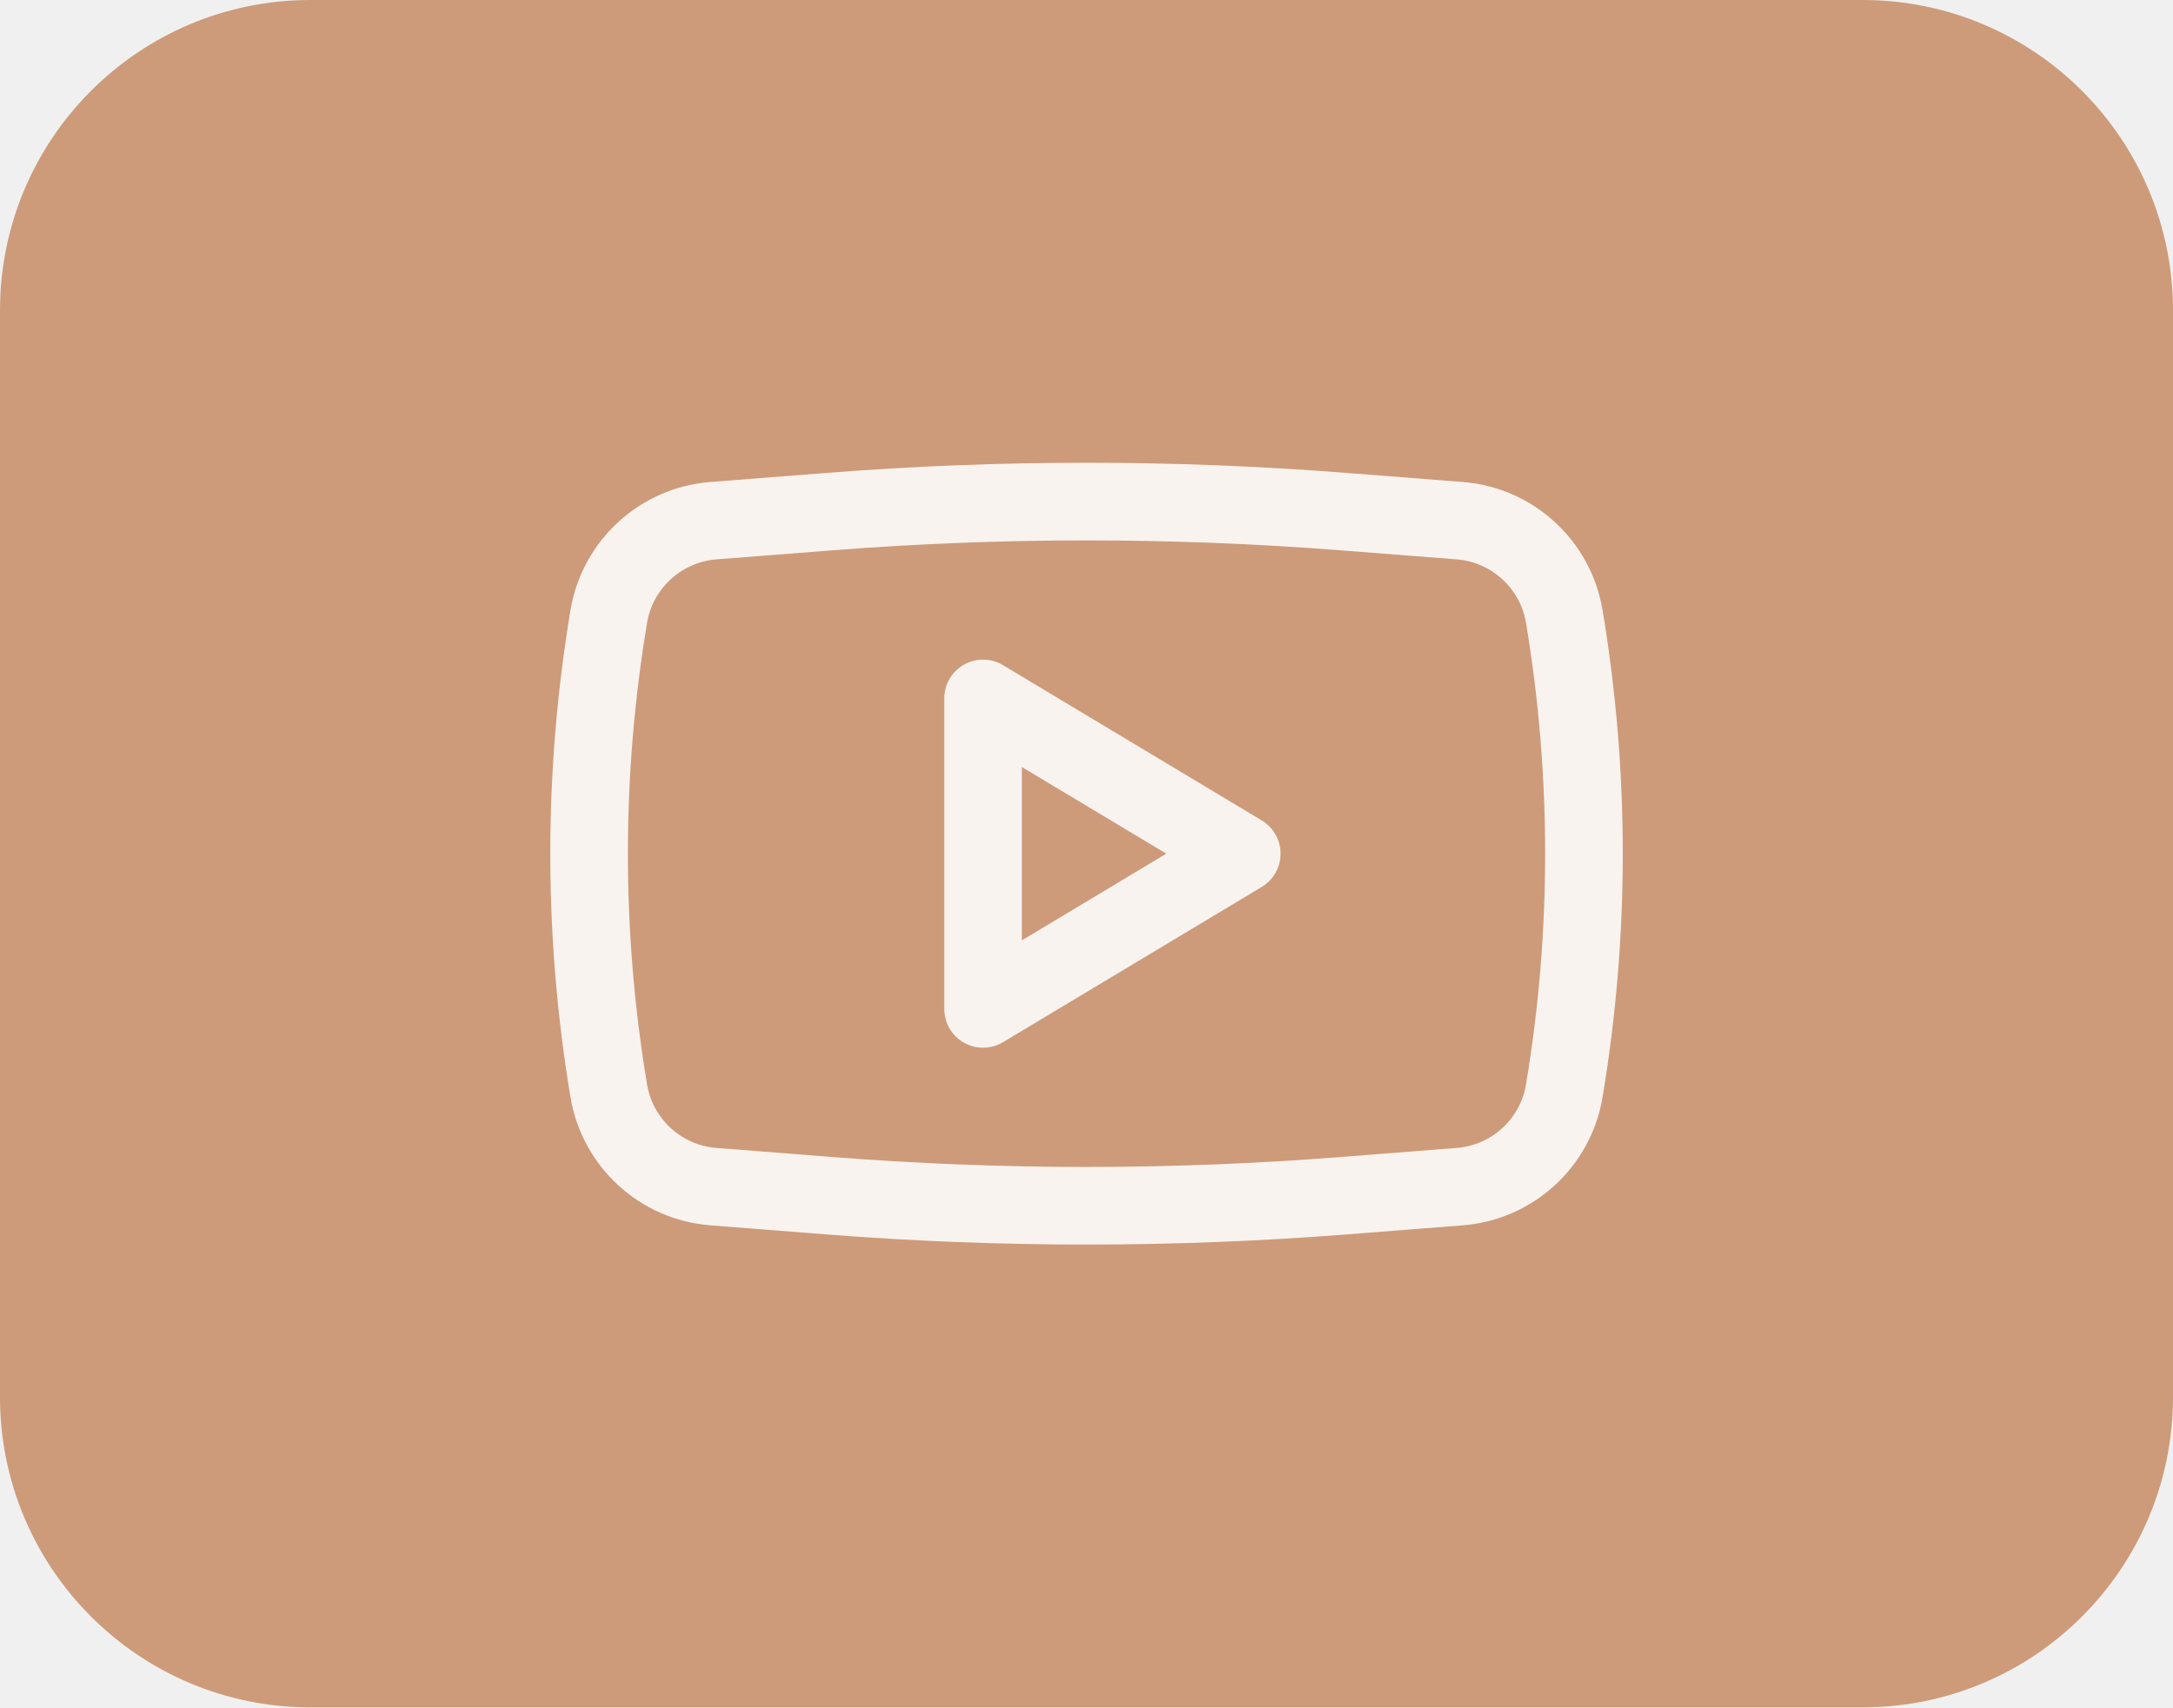
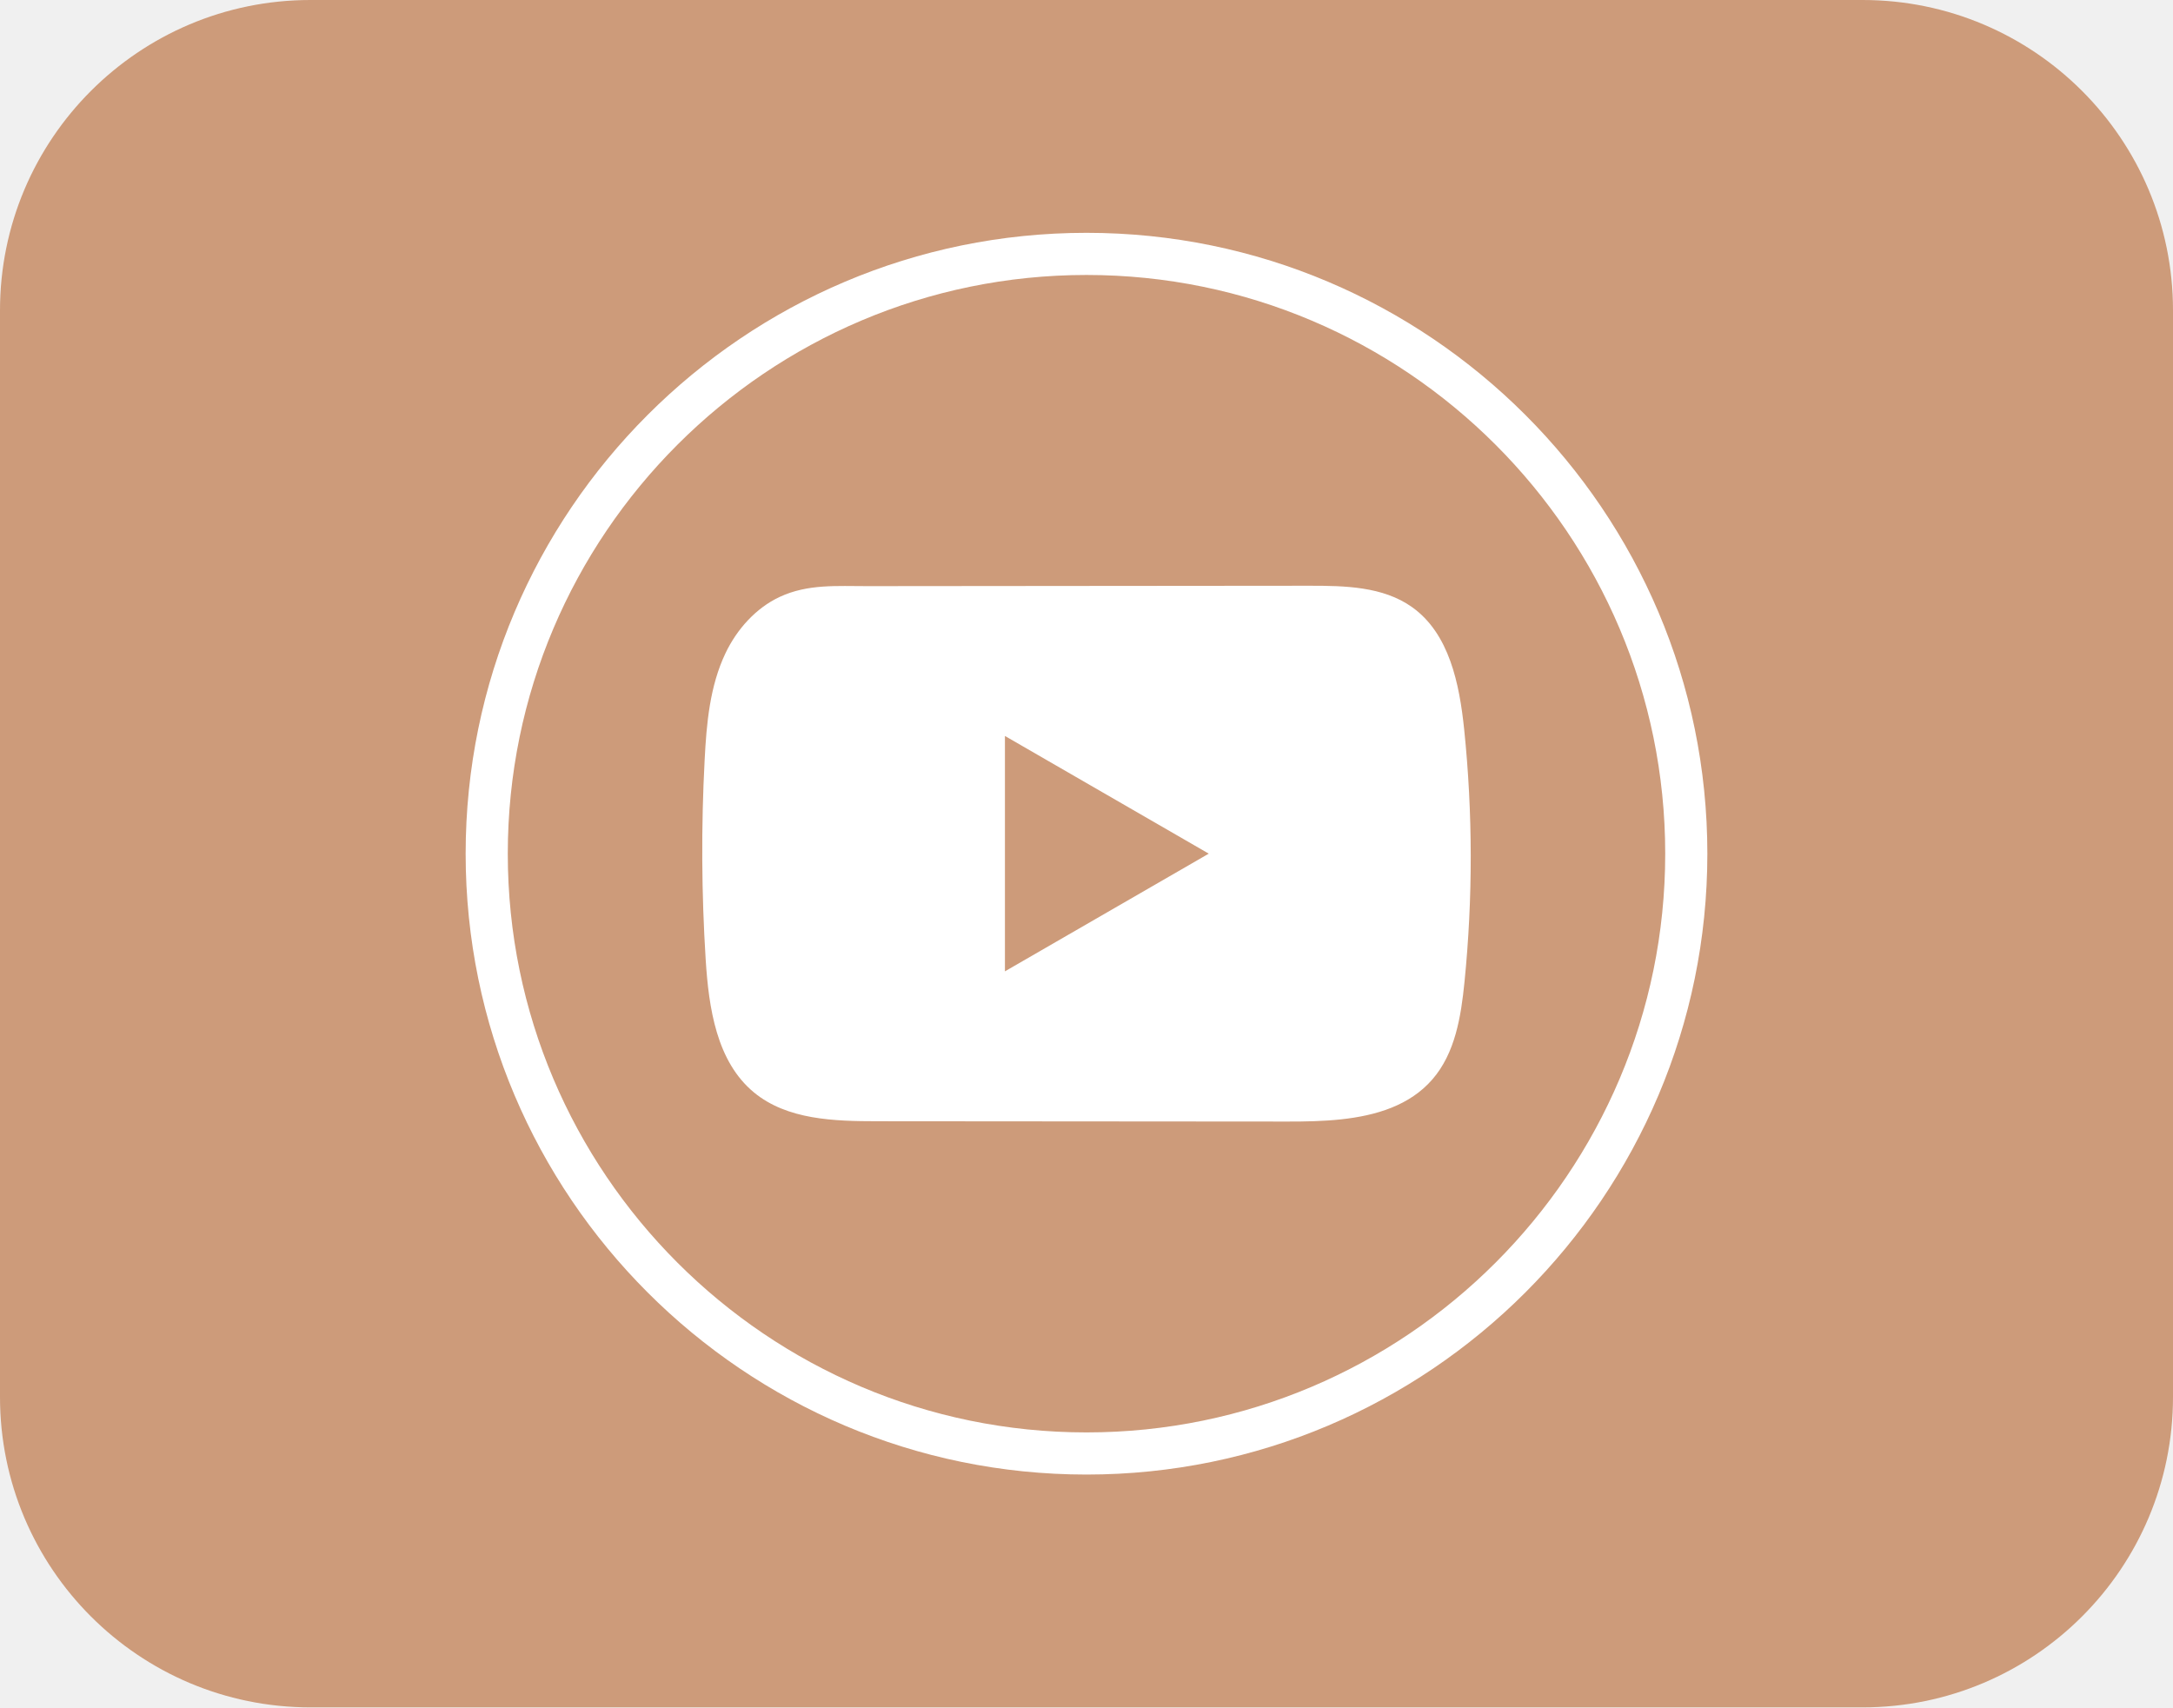
<svg xmlns="http://www.w3.org/2000/svg" width="56" height="44" viewBox="0 0 56 44" fill="none">
  <rect width="56" height="44" rx="8" fill="#C4865D" fill-opacity="0.8" />
-   <path fill-rule="evenodd" clip-rule="evenodd" d="M25.849 17.142C25.54 16.956 25.155 16.952 24.841 17.129C24.528 17.307 24.334 17.639 24.334 17.999V25.999C24.334 26.36 24.528 26.692 24.841 26.87C25.155 27.047 25.54 27.042 25.849 26.857L32.515 22.857C32.816 22.676 33.001 22.351 33.001 21.999C33.001 21.648 32.816 21.323 32.515 21.142L25.849 17.142ZM30.057 21.999L26.334 24.233V19.766L30.057 21.999Z" fill="white" fill-opacity="0.88" />
-   <path fill-rule="evenodd" clip-rule="evenodd" d="M34.708 12.188C30.244 11.838 25.758 11.838 21.293 12.188L18.306 12.421C16.489 12.564 15.003 13.925 14.702 15.723C14.008 19.878 14.008 24.12 14.702 28.276C15.003 30.073 16.489 31.435 18.306 31.577L21.293 31.811C25.758 32.16 30.244 32.16 34.708 31.811L37.696 31.577C39.513 31.435 40.999 30.073 41.299 28.276C41.994 24.12 41.994 19.878 41.299 15.723C40.999 13.925 39.513 12.564 37.696 12.421L34.708 12.188ZM21.449 14.182C25.81 13.841 30.191 13.841 34.552 14.182L37.54 14.415C38.441 14.486 39.178 15.161 39.327 16.052C39.984 19.99 39.984 24.009 39.327 27.947C39.178 28.838 38.441 29.513 37.54 29.583L34.552 29.817C30.191 30.158 25.81 30.158 21.449 29.817L18.462 29.583C17.561 29.513 16.824 28.838 16.675 27.947C16.017 24.009 16.017 19.99 16.675 16.052C16.824 15.161 17.561 14.486 18.462 14.415L21.449 14.182Z" fill="white" fill-opacity="0.88" />
+   <path d="M28 38C19.177 38 12 30.823 12 22C12 13.177 19.177 6 28 6C36.823 6 44 13.177 44 22C44 30.823 36.823 38 28 38ZM28 7.086C19.777 7.086 13.086 13.777 13.086 22C13.086 30.223 19.777 36.914 28 36.914C36.223 36.914 42.914 30.223 42.914 22C42.914 13.777 36.223 7.086 28 7.086Z" fill="white" />
+   <path d="M37.733 18.797C37.611 17.623 37.35 16.325 36.386 15.643C35.64 15.114 34.659 15.094 33.744 15.095C31.808 15.096 29.872 15.098 27.936 15.1C26.074 15.102 24.213 15.103 22.351 15.105C21.573 15.106 20.817 15.045 20.095 15.382C19.475 15.671 18.989 16.221 18.697 16.832C18.292 17.682 18.207 18.646 18.159 19.587C18.069 21.299 18.078 23.017 18.186 24.728C18.265 25.977 18.466 27.358 19.432 28.154C20.288 28.859 21.495 28.894 22.605 28.895C26.129 28.898 29.653 28.901 33.178 28.903C33.63 28.904 34.101 28.896 34.562 28.846C35.467 28.748 36.331 28.488 36.913 27.817C37.501 27.141 37.652 26.199 37.741 25.307C37.958 23.144 37.956 20.959 37.733 18.797ZM25.898 25.032V18.966L31.151 21.999L25.898 25.032Z" fill="white" />
</svg>
